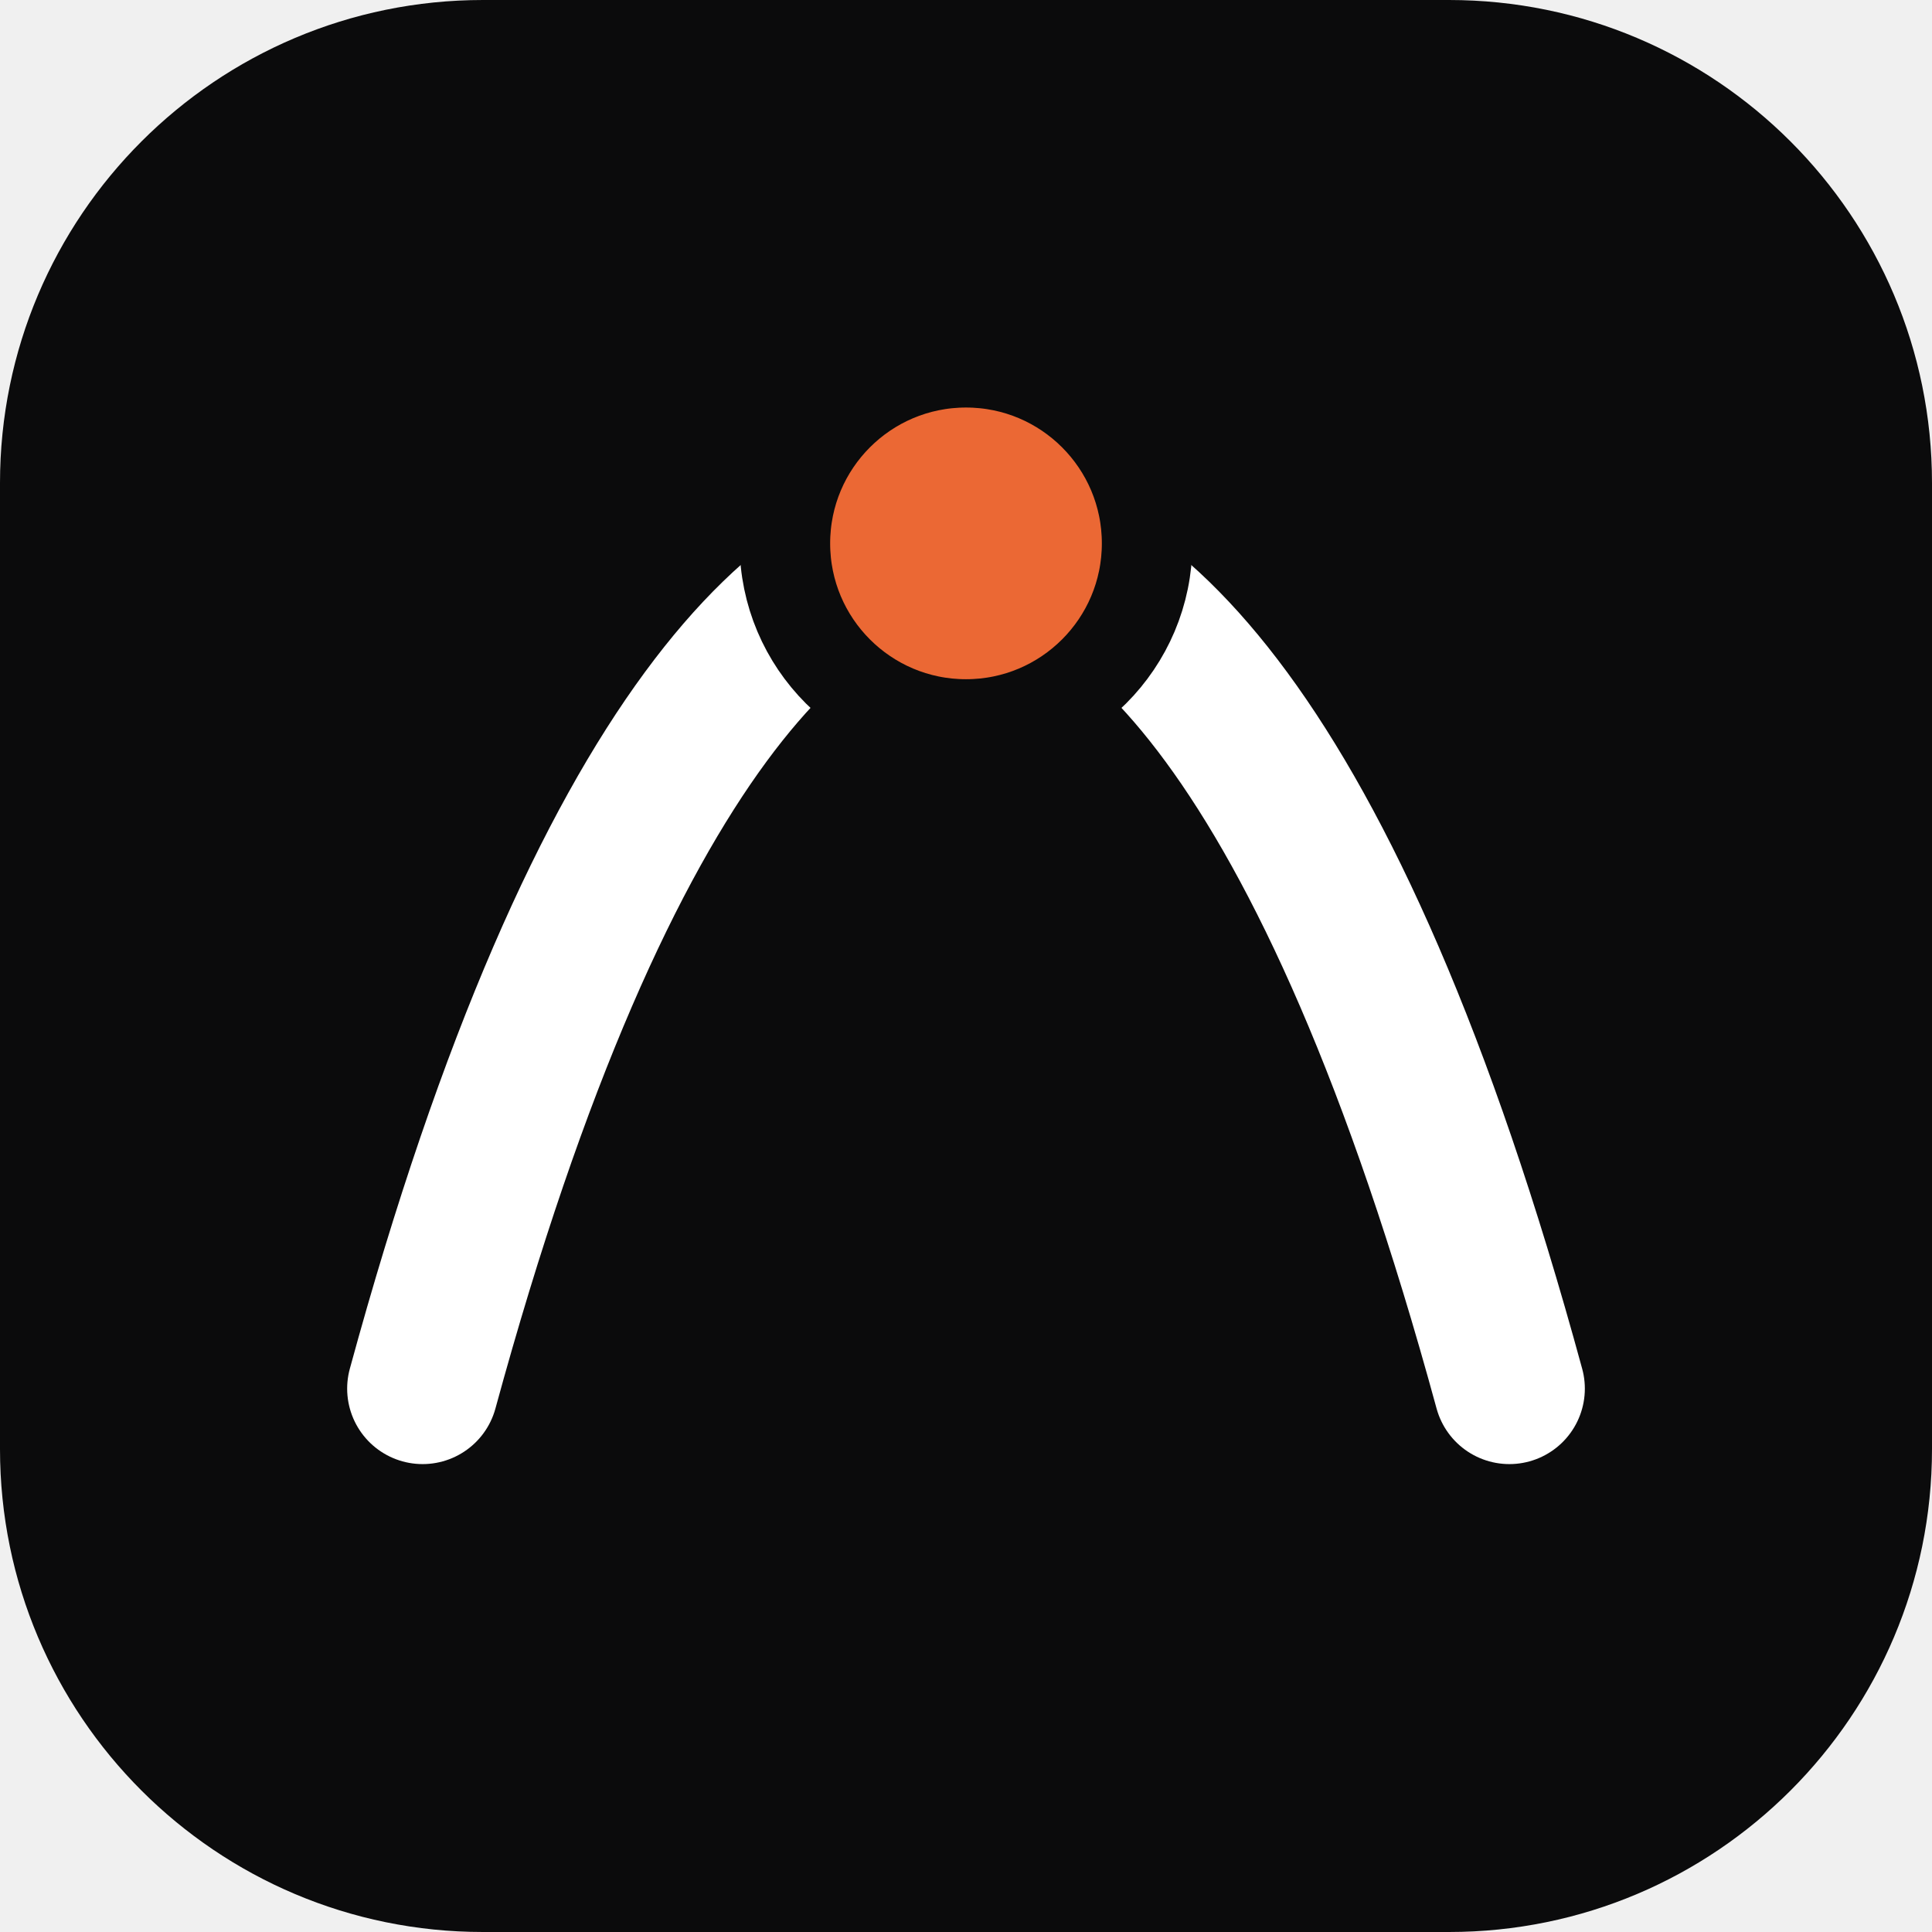
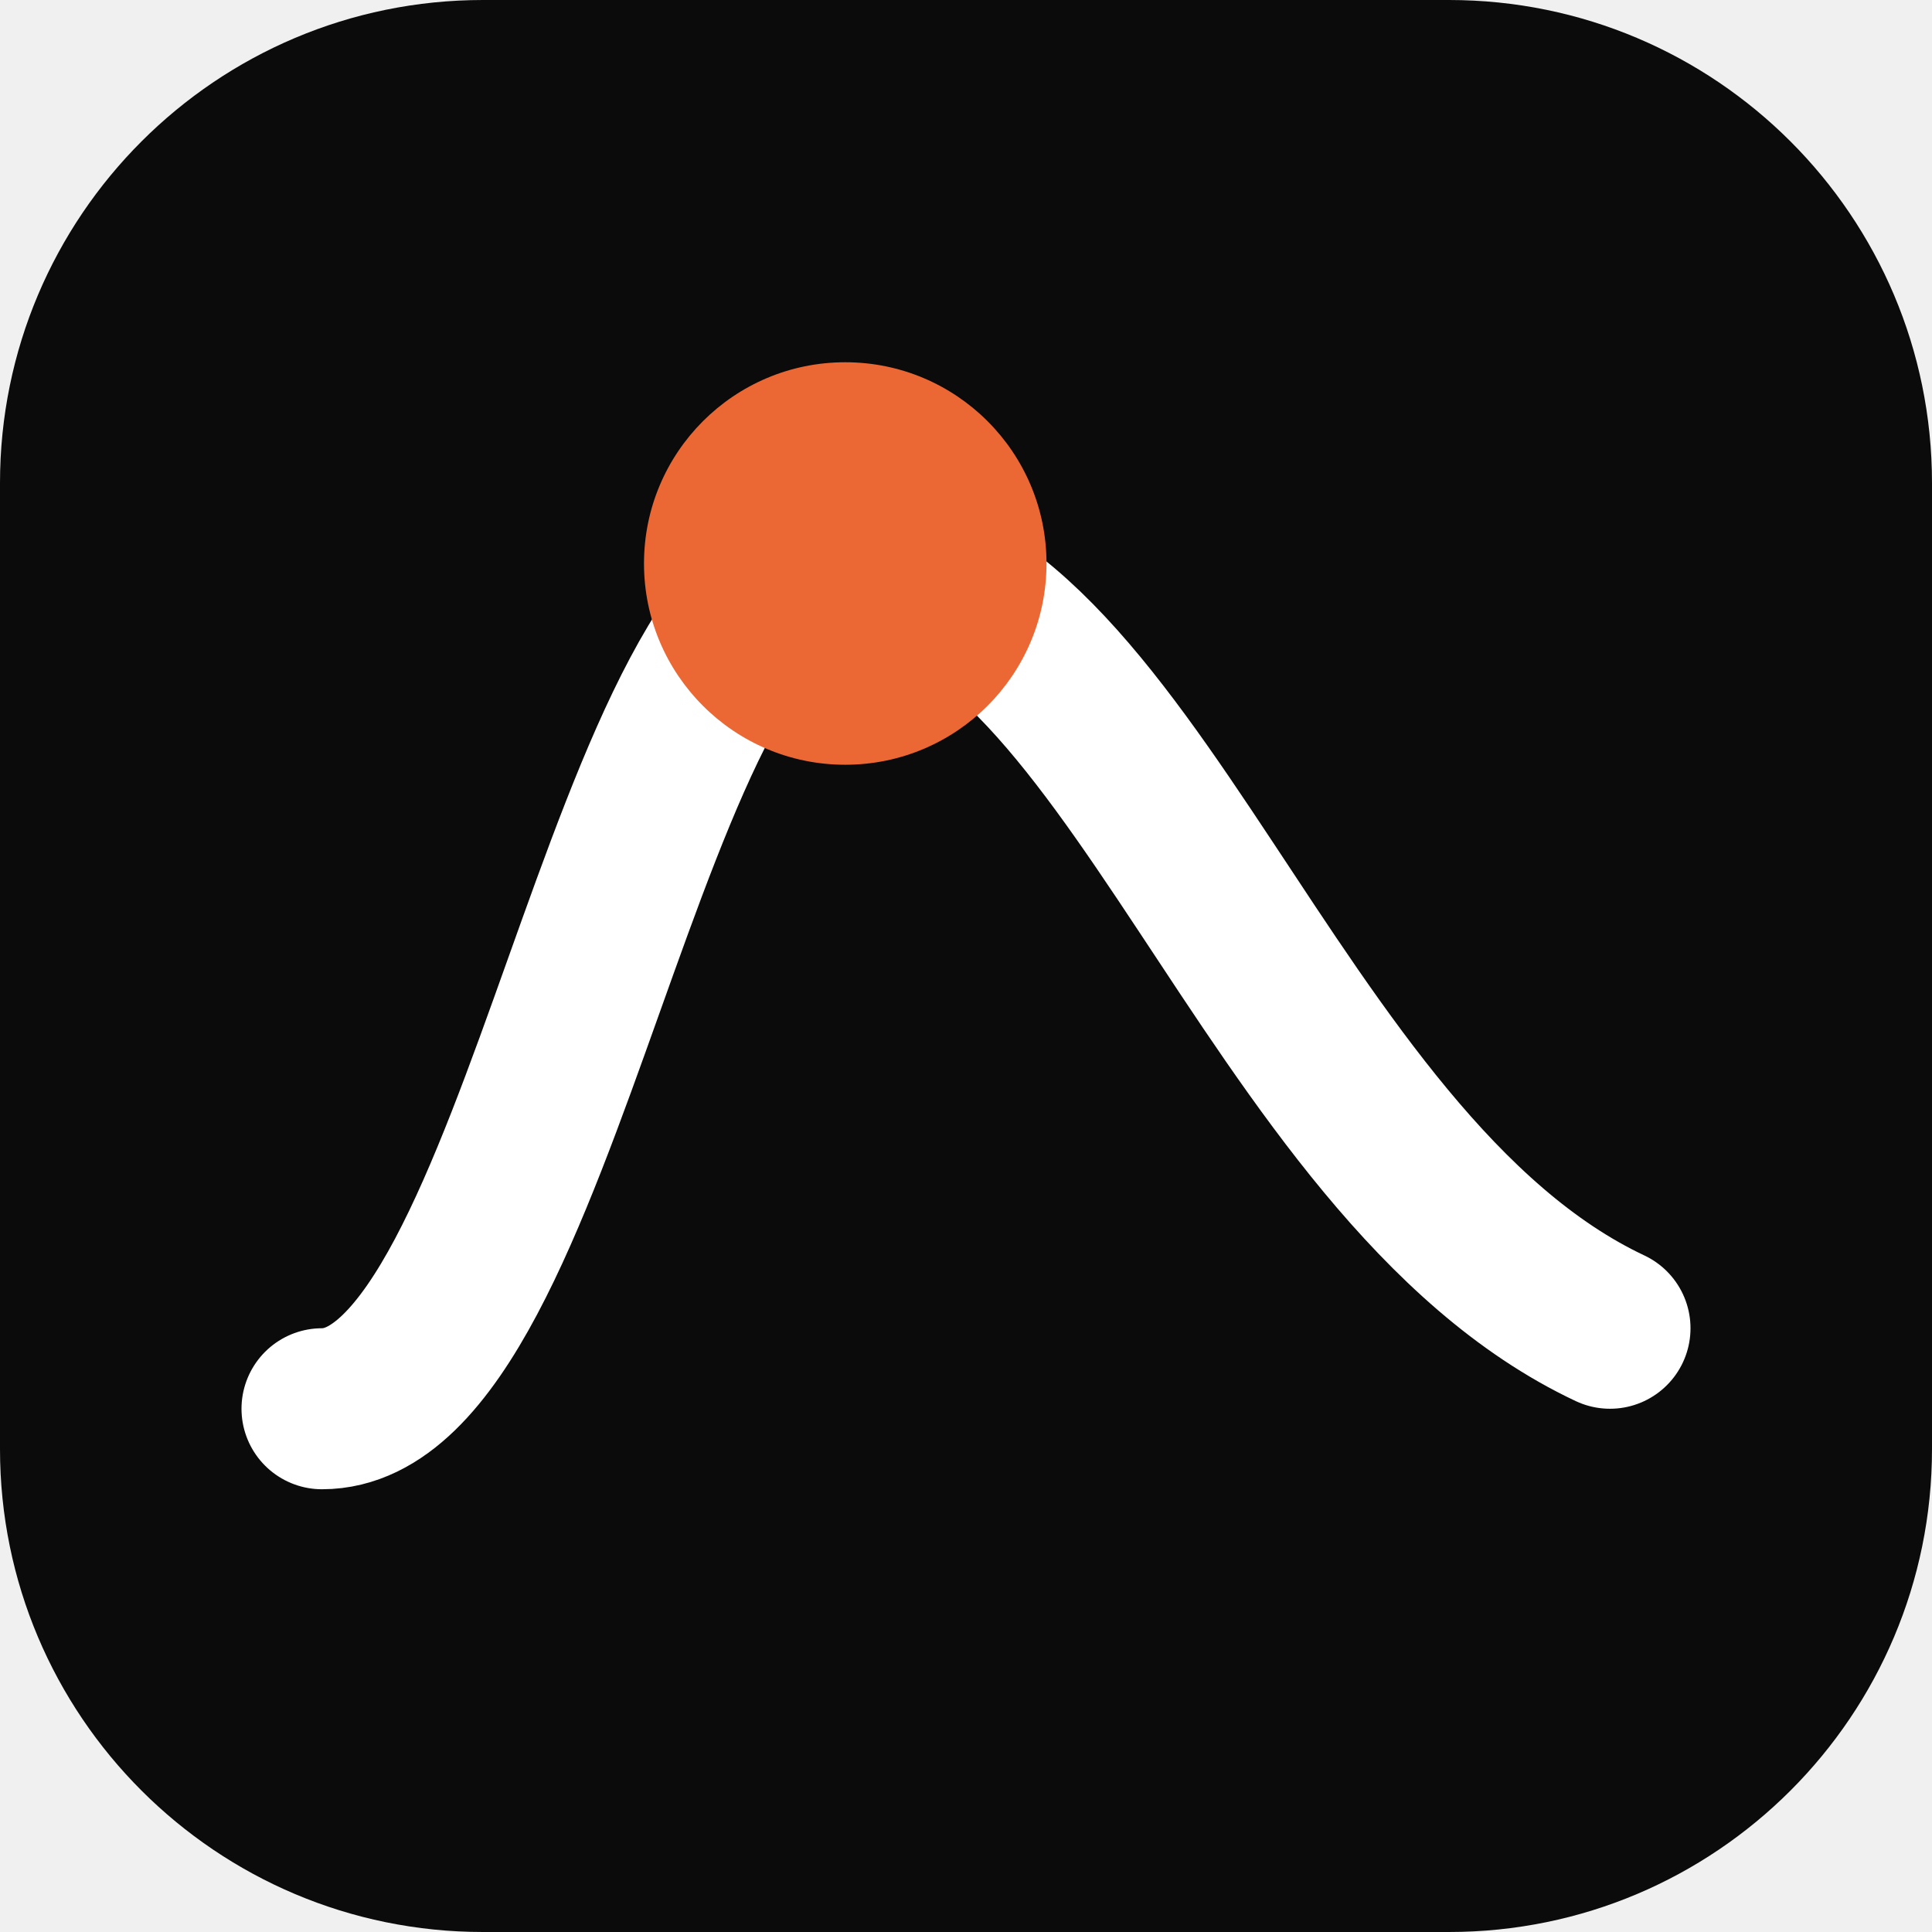
- <svg xmlns="http://www.w3.org/2000/svg" viewBox="0 0 32 32" fill="none">
-   <rect width="32" height="32" rx="8" fill="#0b0b0c" />
-   <path d="M7 23C10 12 13.5 9 16 9s6 3 9 14" stroke="#fff" stroke-width="2.5" stroke-linecap="round" />
-   <circle cx="16" cy="9" r="3" fill="#eb6834" stroke="#0b0b0c" stroke-width="1.5" />
+ <svg xmlns="http://www.w3.org/2000/svg" viewBox="0 0 96 96" fill="none">
+   <rect width="96" height="96" rx="24" fill="#0b0b0c" />
+   <path d="M16 70C27 70 31 28 42 28C56 28 63 58 80 66" stroke="#fff" stroke-width="8" stroke-linecap="round" />
+   <circle cx="42" cy="28" r="10" fill="#eb6834" />
</svg>
